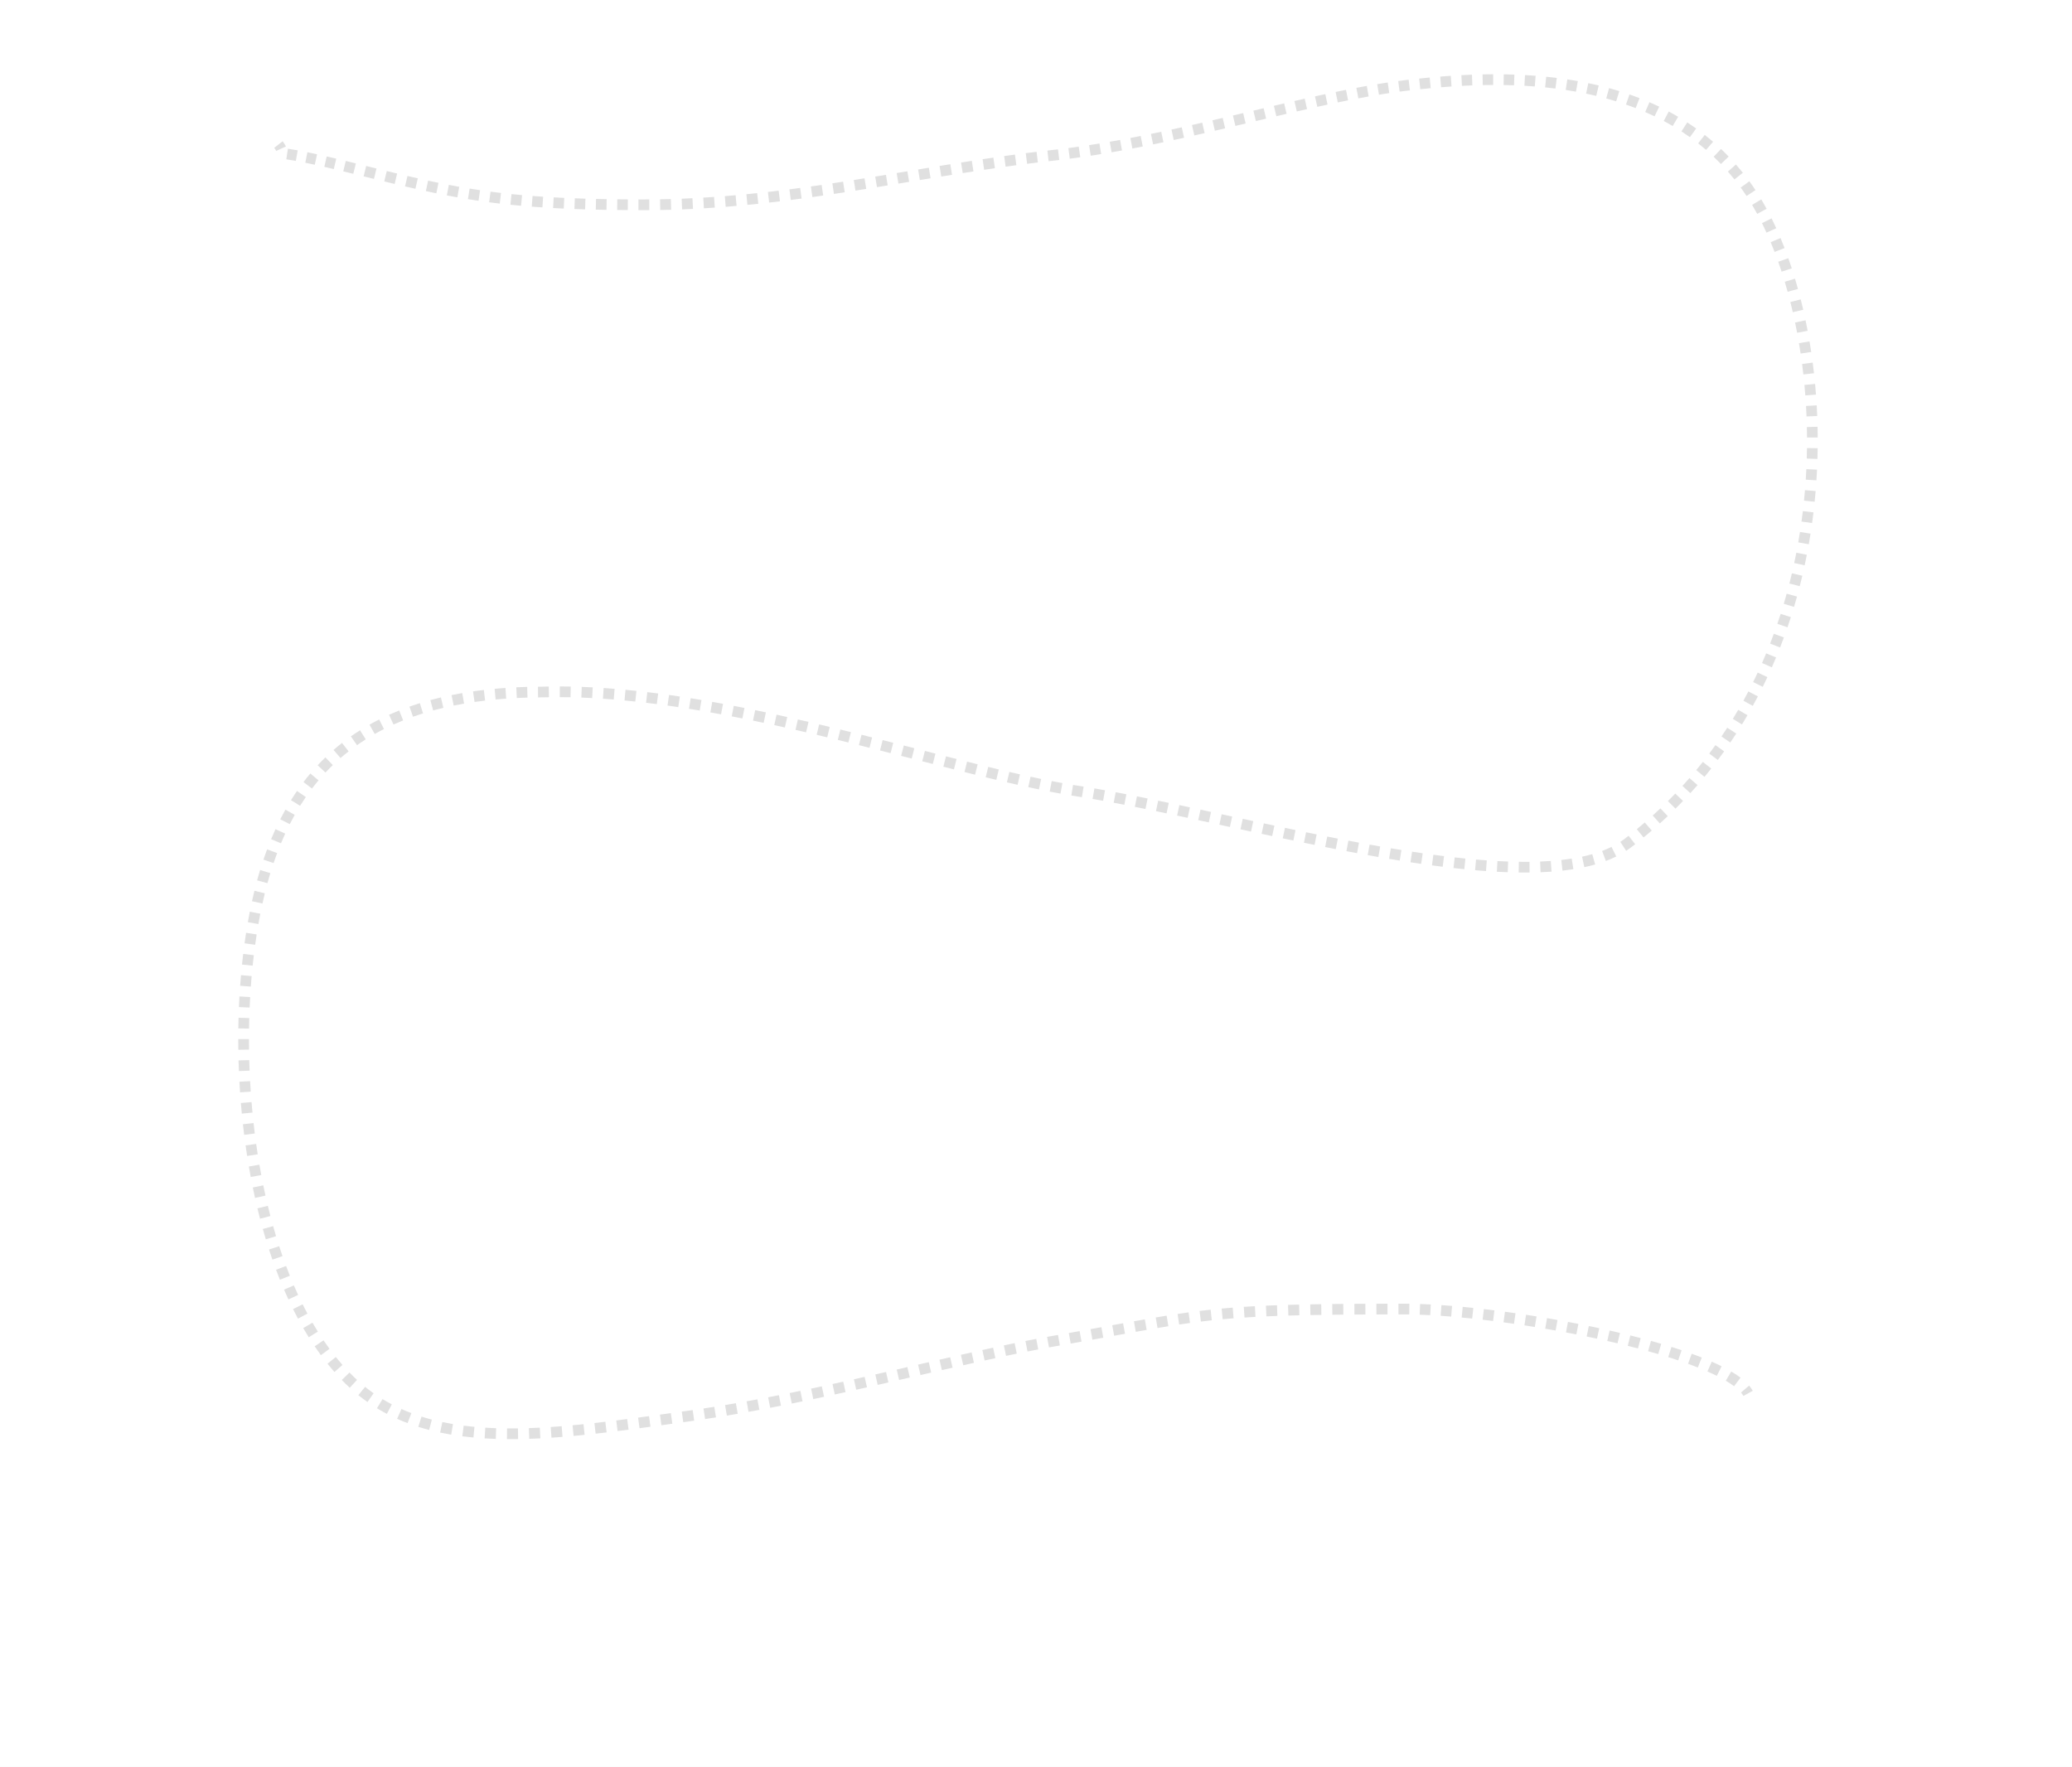
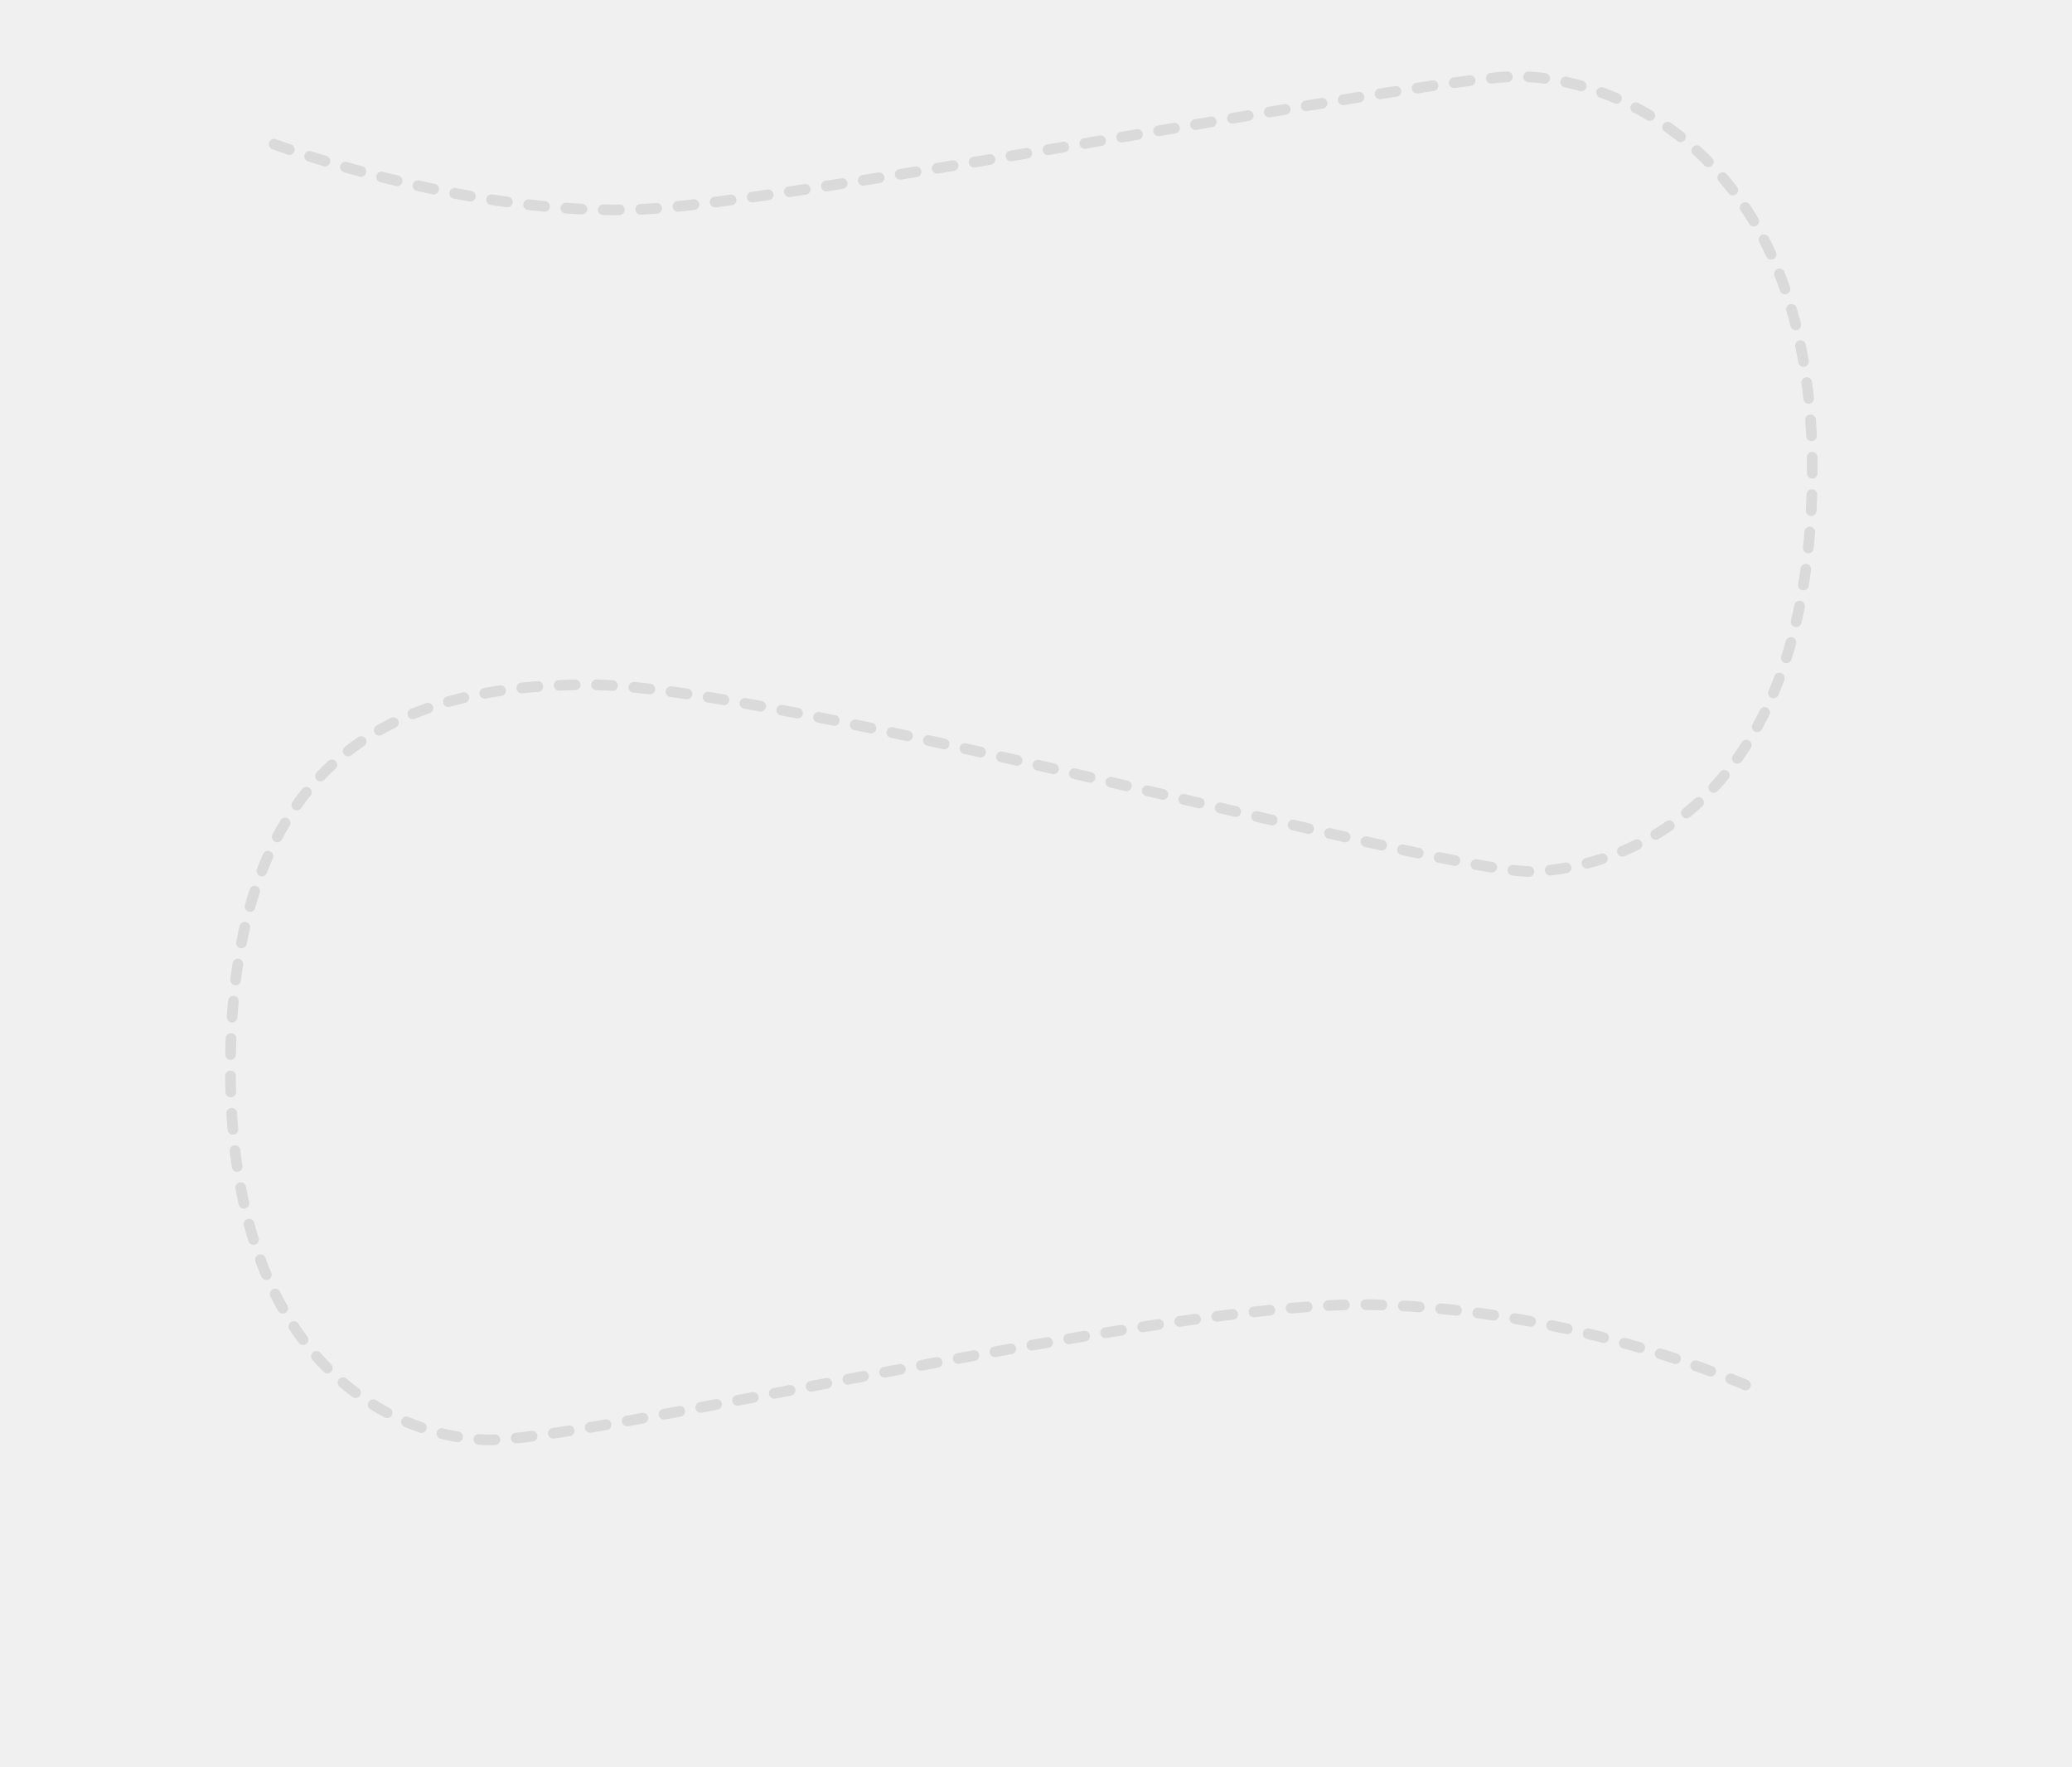
- <svg xmlns="http://www.w3.org/2000/svg" xmlns:xlink="http://www.w3.org/1999/xlink" width="774" height="660" viewBox="0 0 774 660" version="1.1">
-   <g id="Canvas" transform="translate(-7766 -1254)">
-     <g id="path">
-       <g id="Rectangle">
-         <use xlink:href="#path0_fill" transform="translate(7766 1254)" fill="#FFFFFF" />
-       </g>
-       <g id="Vector">
-         <use xlink:href="#path1_stroke" transform="translate(7857 1283.74)" fill="#E0E0E0" />
-       </g>
-     </g>
-   </g>
+ <svg xmlns="http://www.w3.org/2000/svg" width="774" height="660" viewBox="0 0 775 660" version="1.1">
  <defs>
    <path id="path0_fill" d="M 0 0L 774 0L 774 660L 0 660L 0 0Z" />
    <path id="path1_stroke" d="M 39.505 32.763L 39.026 34.705L 39.505 32.763ZM 302.505 28.262L 302.287 26.274L 302.505 28.262ZM 433.505 2.262L 433.746 4.248L 433.505 2.262ZM 562.005 40.764L 560.362 41.905L 560.362 41.905L 562.005 40.764ZM 517.005 285.264L 515.792 283.674L 515.792 283.674L 517.005 285.264ZM 311.505 265.762L 311.81 263.786L 311.505 265.762ZM 112.005 228.762L 112.005 230.762L 112.032 230.762L 112.06 230.761L 112.005 228.762ZM 7.505 297.764L 5.583 297.209L 7.505 297.764ZM 39.505 485.764L 40.906 484.336L 39.505 485.764ZM 302.505 471.264L 302.85 473.234L 302.505 471.264ZM 166.005 499.264L 166.279 501.245L 166.005 499.264ZM 11.431 25.497C 11.86 26.038 12.045 26.345 12.181 26.646L 15.811 24.966C 15.576 24.465 15.149 23.763 14.579 23.03L 11.431 25.497ZM 15.951 29.766C 16.768 29.89 17.896 30.068 19.499 30.361L 20.218 26.427C 18.569 26.125 17.381 25.937 16.552 25.811L 15.951 29.766ZM 23.035 31.047C 24.095 31.262 25.27 31.509 26.588 31.796L 27.439 27.887C 26.106 27.597 24.904 27.345 23.832 27.127L 23.035 31.047ZM 30.15 32.59C 31.254 32.843 32.428 33.115 33.687 33.413L 34.608 29.521C 33.342 29.221 32.152 28.945 31.041 28.691L 30.15 32.59ZM 37.221 34.263C 37.808 34.406 38.409 34.553 39.026 34.705L 39.984 30.822C 39.364 30.669 38.758 30.52 38.167 30.376L 37.221 34.263ZM 39.026 34.705C 39.68 34.867 40.328 35.027 40.97 35.185L 41.929 31.302C 41.287 31.143 40.639 30.983 39.984 30.822L 39.026 34.705ZM 44.827 36.138C 46.136 36.461 47.421 36.778 48.684 37.089L 49.639 33.204C 48.377 32.894 47.094 32.578 45.786 32.255L 44.827 36.138ZM 52.542 38.032C 53.854 38.351 55.147 38.664 56.419 38.968L 57.35 35.078C 56.082 34.775 54.796 34.464 53.487 34.146L 52.542 38.032ZM 60.299 39.886C 61.607 40.192 62.903 40.49 64.184 40.78L 65.066 36.878C 63.793 36.59 62.511 36.295 61.209 35.991L 60.299 39.886ZM 68.08 41.642C 69.389 41.926 70.694 42.202 71.991 42.468L 72.796 38.55C 71.51 38.286 70.225 38.014 68.927 37.733L 68.08 41.642ZM 75.912 43.248C 77.219 43.499 78.533 43.743 79.847 43.977L 80.548 40.039C 79.249 39.807 77.962 39.569 76.668 39.32L 75.912 43.248ZM 83.792 44.65C 85.098 44.862 86.422 45.068 87.752 45.264L 88.335 41.306C 87.02 41.113 85.727 40.912 84.435 40.702L 83.792 44.65ZM 91.716 45.817C 93.018 45.988 94.345 46.153 95.686 46.31L 96.15 42.337C 94.824 42.182 93.526 42.021 92.238 41.851L 91.716 45.817ZM 99.667 46.745C 100.971 46.879 102.305 47.006 103.656 47.126L 104.01 43.142C 102.672 43.023 101.365 42.898 100.074 42.766L 99.667 46.745ZM 107.638 47.455C 108.939 47.554 110.269 47.648 111.621 47.736L 111.88 43.745C 110.54 43.657 109.232 43.565 107.943 43.467L 107.638 47.455ZM 115.606 47.974C 116.907 48.046 118.238 48.112 119.592 48.174L 119.774 44.178C 118.429 44.117 117.116 44.051 115.824 43.98L 115.606 47.974ZM 123.579 48.338C 124.882 48.386 126.213 48.43 127.567 48.47L 127.685 44.472C 126.338 44.432 125.022 44.389 123.727 44.34L 123.579 48.338ZM 131.556 48.574C 132.861 48.604 134.194 48.63 135.549 48.653L 135.615 44.653C 134.266 44.631 132.946 44.605 131.647 44.575L 131.556 48.574ZM 139.544 48.709C 140.843 48.723 142.167 48.735 143.513 48.743L 143.539 44.743C 142.198 44.735 140.883 44.723 139.589 44.709L 139.544 48.709ZM 147.487 48.76C 148.154 48.761 148.827 48.762 149.505 48.762L 149.505 44.762C 148.829 44.762 148.16 44.761 147.495 44.76L 147.487 48.76ZM 149.505 48.762C 150.188 48.762 150.872 48.76 151.552 48.756L 151.529 44.756C 150.855 44.76 150.182 44.762 149.505 44.762L 149.505 48.762ZM 155.632 48.71C 156.995 48.687 158.357 48.656 159.71 48.618L 159.598 44.62C 158.256 44.657 156.915 44.688 155.564 44.71L 155.632 48.71ZM 163.792 48.481C 165.155 48.428 166.517 48.368 167.87 48.301L 167.673 44.306C 166.33 44.372 164.988 44.431 163.637 44.484L 163.792 48.481ZM 171.944 48.078C 173.304 47.997 174.663 47.909 176.014 47.815L 175.736 43.824C 174.395 43.918 173.055 44.005 171.706 44.085L 171.944 48.078ZM 180.08 47.511C 181.437 47.404 182.795 47.29 184.144 47.17L 183.791 43.186C 182.451 43.305 181.111 43.417 179.763 43.524L 180.08 47.511ZM 188.205 46.793C 189.559 46.661 190.914 46.523 192.261 46.381L 191.84 42.403C 190.501 42.544 189.163 42.681 187.817 42.812L 188.205 46.793ZM 196.312 45.936C 197.662 45.783 199.013 45.624 200.358 45.461L 199.877 41.49C 198.539 41.652 197.203 41.809 195.86 41.962L 196.312 45.936ZM 204.399 44.957C 205.746 44.785 207.094 44.608 208.436 44.427L 207.903 40.463C 206.567 40.642 205.232 40.818 203.891 40.99L 204.399 44.957ZM 212.47 43.873C 213.815 43.684 215.16 43.491 216.5 43.296L 215.923 39.338C 214.588 39.532 213.254 39.724 211.914 39.911L 212.47 43.873ZM 220.525 42.7C 221.866 42.499 223.208 42.294 224.546 42.087L 223.935 38.134C 222.601 38.34 221.267 38.544 219.93 38.745L 220.525 42.7ZM 228.563 41.459C 229.902 41.248 231.241 41.034 232.578 40.819L 231.943 36.87C 230.608 37.085 229.275 37.297 227.939 37.508L 228.563 41.459ZM 236.59 40.17C 237.926 39.952 239.263 39.732 240.599 39.512L 239.949 35.566C 238.615 35.785 237.281 36.004 235.946 36.222L 236.59 40.17ZM 244.606 38.851C 245.941 38.63 247.277 38.408 248.612 38.187L 247.957 34.24C 246.622 34.462 245.287 34.683 243.953 34.904L 244.606 38.851ZM 252.616 37.523C 253.95 37.302 255.284 37.082 256.62 36.862L 255.97 32.915C 254.634 33.135 253.298 33.356 251.963 33.577L 252.616 37.523ZM 260.623 36.206C 261.957 35.989 263.291 35.773 264.627 35.559L 263.992 31.609C 262.654 31.824 261.316 32.041 259.98 32.258L 260.623 36.206ZM 268.63 34.922C 269.963 34.711 271.297 34.503 272.634 34.297L 272.024 30.344C 270.684 30.55 269.344 30.76 268.007 30.97L 268.63 34.922ZM 276.639 33.688C 277.973 33.487 279.307 33.29 280.646 33.096L 280.071 29.137C 278.727 29.333 277.384 29.531 276.046 29.732L 276.639 33.688ZM 284.655 32.523C 285.991 32.336 287.326 32.153 288.667 31.973L 288.135 28.009C 286.788 28.189 285.441 28.374 284.1 28.562L 284.655 32.523ZM 292.68 31.447C 294.016 31.276 295.351 31.11 296.694 30.947L 296.213 26.976C 294.864 27.139 293.515 27.308 292.172 27.479L 292.68 31.447ZM 300.711 30.475C 301.381 30.399 302.051 30.324 302.723 30.25L 302.287 26.274C 301.61 26.349 300.933 26.424 300.259 26.501L 300.711 30.475ZM 302.723 30.25C 303.376 30.179 304.033 30.104 304.687 30.028L 304.223 26.055C 303.576 26.13 302.932 26.203 302.287 26.274L 302.723 30.25ZM 308.614 29.543C 309.916 29.374 311.227 29.195 312.533 29.01L 311.97 25.05C 310.676 25.233 309.389 25.409 308.098 25.576L 308.614 29.543ZM 316.444 28.431C 317.742 28.232 319.046 28.025 320.346 27.812L 319.699 23.864C 318.409 24.076 317.124 24.28 315.837 24.478L 316.444 28.431ZM 324.241 27.154C 325.535 26.929 326.833 26.697 328.127 26.46L 327.408 22.526C 326.122 22.761 324.841 22.989 323.556 23.212L 324.241 27.154ZM 332.006 25.735C 333.296 25.488 334.589 25.236 335.879 24.98L 335.099 21.057C 333.817 21.311 332.538 21.561 331.256 21.806L 332.006 25.735ZM 339.744 24.199C 341.031 23.934 342.319 23.665 343.604 23.393L 342.775 19.48C 341.496 19.751 340.22 20.017 338.939 20.28L 339.744 24.199ZM 347.458 22.567C 348.741 22.288 350.026 22.005 351.306 21.721L 350.438 17.816C 349.162 18.099 347.887 18.38 346.609 18.658L 347.458 22.567ZM 355.149 20.859C 356.43 20.569 357.71 20.277 358.987 19.983L 358.091 16.085C 356.817 16.378 355.543 16.669 354.266 16.958L 355.149 20.859ZM 362.822 19.096C 364.102 18.798 365.38 18.499 366.654 18.2L 365.739 14.306C 364.467 14.605 363.193 14.903 361.915 15.2L 362.822 19.096ZM 370.483 17.297C 371.762 16.995 373.038 16.692 374.31 16.391L 373.387 12.499C 372.115 12.8 370.841 13.102 369.563 13.405L 370.483 17.297ZM 378.135 15.483C 379.414 15.179 380.689 14.877 381.959 14.576L 381.037 10.684C 379.766 10.985 378.491 11.287 377.211 11.591L 378.135 15.483ZM 385.782 13.674C 387.061 13.373 388.335 13.074 389.604 12.778L 388.697 8.883C 387.425 9.179 386.147 9.478 384.865 9.78L 385.782 13.674ZM 393.428 11.893C 394.709 11.598 395.983 11.308 397.252 11.021L 396.371 7.12C 395.098 7.407 393.816 7.699 392.531 7.995L 393.428 11.893ZM 401.078 10.166C 402.363 9.883 403.638 9.605 404.907 9.332L 404.068 5.422C 402.792 5.695 401.506 5.976 400.216 6.261L 401.078 10.166ZM 408.739 8.523C 410.028 8.256 411.304 7.996 412.575 7.744L 411.795 3.82C 410.515 4.075 409.223 4.338 407.927 4.607L 408.739 8.523ZM 416.415 6.999C 417.709 6.754 418.987 6.52 420.26 6.294L 419.562 2.355C 418.277 2.583 416.977 2.822 415.673 3.068L 416.415 6.999ZM 424.11 5.636C 425.41 5.422 426.69 5.222 427.965 5.032L 427.377 1.075C 426.086 1.268 424.776 1.473 423.463 1.689L 424.11 5.636ZM 431.825 4.491C 432.47 4.406 433.108 4.325 433.746 4.248L 433.264 0.277C 432.615 0.356 431.959 0.439 431.304 0.525L 431.825 4.491ZM 433.746 4.248C 434.382 4.17 435.022 4.094 435.671 4.018L 435.207 0.045C 434.553 0.122 433.904 0.199 433.264 0.277L 433.746 4.248ZM 439.554 3.586C 440.83 3.451 442.122 3.321 443.439 3.197L 443.065 -0.785C 441.735 -0.66 440.42 -0.528 439.133 -0.392L 439.554 3.586ZM 447.327 2.857C 448.61 2.753 449.902 2.656 451.216 2.568L 450.948 -1.423C 449.619 -1.334 448.3 -1.235 447.004 -1.13L 447.327 2.857ZM 455.107 2.334C 456.395 2.266 457.688 2.208 458.999 2.159L 458.851 -1.838C 457.524 -1.789 456.2 -1.729 454.897 -1.66L 455.107 2.334ZM 462.892 2.047C 464.184 2.021 465.476 2.005 466.784 2.001L 466.772 -1.999C 465.445 -1.995 464.118 -1.979 462.81 -1.952L 462.892 2.047ZM 470.675 2.025C 471.968 2.045 473.258 2.077 474.562 2.122L 474.702 -1.875C 473.378 -1.921 472.049 -1.954 470.736 -1.975L 470.675 2.025ZM 478.445 2.298C 479.738 2.37 481.023 2.455 482.321 2.555L 482.63 -1.433C 481.309 -1.535 479.981 -1.623 478.667 -1.696L 478.445 2.298ZM 486.187 2.899C 487.475 3.028 488.751 3.172 490.04 3.333L 490.537 -0.636C 489.223 -0.8 487.898 -0.949 486.588 -1.081L 486.187 2.899ZM 493.879 3.863C 495.158 4.056 496.424 4.264 497.7 4.493L 498.404 0.555C 497.1 0.322 495.782 0.105 494.477 -0.092L 493.879 3.863ZM 501.5 5.227C 502.766 5.491 504.015 5.77 505.274 6.072L 506.206 2.182C 504.917 1.873 503.61 1.581 502.316 1.311L 501.5 5.227ZM 509.017 7.031C 510.263 7.372 511.488 7.728 512.723 8.11L 513.905 4.289C 512.637 3.897 511.348 3.522 510.071 3.173L 509.017 7.031ZM 516.388 9.313C 517.607 9.737 518.801 10.176 520.004 10.644L 521.455 6.916C 520.217 6.435 518.954 5.97 517.702 5.535L 516.388 9.313ZM 523.565 12.108C 524.747 12.62 525.901 13.147 527.064 13.707L 528.799 10.103C 527.6 9.525 526.373 8.965 525.156 8.438L 523.565 12.108ZM 530.493 15.444C 531.627 16.049 532.732 16.668 533.844 17.323L 535.874 13.876C 534.724 13.2 533.545 12.539 532.374 11.915L 530.493 15.444ZM 537.109 19.343C 538.185 20.042 539.23 20.754 540.28 21.505L 542.607 18.251C 541.52 17.474 540.401 16.712 539.288 15.989L 537.109 19.343ZM 543.346 23.804C 544.352 24.595 545.326 25.397 546.303 26.241L 548.918 23.214C 547.905 22.34 546.86 21.479 545.819 20.66L 543.346 23.804ZM 549.144 28.813C 550.071 29.692 550.967 30.581 551.865 31.515L 554.749 28.743C 553.819 27.776 552.857 26.821 551.896 25.91L 549.144 28.813ZM 554.461 34.345C 555.301 35.303 556.111 36.271 556.919 37.283L 560.045 34.787C 559.207 33.739 558.339 32.702 557.47 31.709L 554.461 34.345ZM 559.242 40.329C 559.621 40.85 559.991 41.37 560.362 41.905L 563.648 39.623C 563.263 39.069 562.868 38.514 562.475 37.974L 559.242 40.329ZM 560.362 41.905C 560.722 42.423 561.073 42.941 561.427 43.479L 564.767 41.278C 564.399 40.719 564.021 40.161 563.648 39.623L 560.362 41.905ZM 563.5 46.79C 564.151 47.883 564.781 48.993 565.41 50.154L 568.927 48.249C 568.279 47.053 567.609 45.873 566.937 44.744L 563.5 46.79ZM 567.2 53.61C 567.776 54.772 568.334 55.947 568.887 57.165L 572.529 55.51C 571.962 54.263 571.375 53.027 570.784 51.834L 567.2 53.61ZM 570.438 60.723C 570.938 61.917 571.421 63.122 571.899 64.362L 575.631 62.925C 575.144 61.658 574.639 60.401 574.128 59.18L 570.438 60.723ZM 573.259 68.042C 573.691 69.26 574.109 70.486 574.519 71.742L 578.321 70.499C 577.903 69.22 577.469 67.946 577.029 66.704L 573.259 68.042ZM 575.701 75.51C 576.072 76.747 576.43 77.989 576.78 79.257L 580.636 78.193C 580.28 76.903 579.91 75.617 579.531 74.359L 575.701 75.51ZM 577.79 83.077C 578.107 84.333 578.411 85.593 578.707 86.875L 582.605 85.977C 582.304 84.674 581.99 83.374 581.668 82.097L 577.79 83.077ZM 579.554 90.73C 579.82 92.002 580.073 93.277 580.317 94.572L 584.248 93.831C 584 92.516 583.739 91.203 583.469 89.911L 579.554 90.73ZM 581.011 98.455C 581.228 99.74 581.432 101.025 581.627 102.329L 585.583 101.738C 585.385 100.415 585.175 99.093 584.955 97.79L 581.011 98.455ZM 582.173 106.236C 582.342 107.529 582.498 108.822 582.645 110.131L 586.62 109.686C 586.471 108.359 586.31 107.03 586.139 105.719L 582.173 106.236ZM 583.048 114.057C 583.17 115.356 583.28 116.654 583.379 117.967L 587.368 117.665C 587.267 116.334 587.154 115.001 587.031 113.684L 583.048 114.057ZM 583.642 121.907C 583.717 123.21 583.781 124.511 583.834 125.825L 587.831 125.665C 587.777 124.332 587.712 122.997 587.635 121.676L 583.642 121.907ZM 583.958 129.775C 583.988 131.08 584.006 132.381 584.012 133.696L 588.012 133.675C 588.005 132.343 587.987 131.007 587.957 129.684L 583.958 129.775ZM 583.998 137.643C 583.982 138.95 583.954 140.253 583.915 141.568L 587.913 141.687C 587.953 140.355 587.981 139.018 587.998 137.693L 583.998 137.643ZM 583.762 145.507C 583.7 146.815 583.626 148.118 583.54 149.431L 587.532 149.692C 587.619 148.361 587.694 147.023 587.757 145.697L 583.762 145.507ZM 583.249 153.358C 583.14 154.665 583.02 155.966 582.888 157.277L 586.867 157.68C 587.002 156.351 587.125 155.014 587.235 153.689L 583.249 153.358ZM 582.456 161.186C 582.301 162.49 582.134 163.786 581.954 165.093L 585.916 165.64C 586.099 164.315 586.27 162.982 586.428 161.66L 582.456 161.186ZM 581.381 168.979C 581.177 170.278 580.963 171.569 580.735 172.868L 584.674 173.561C 584.906 172.243 585.126 170.916 585.333 169.599L 581.381 168.979ZM 580.019 176.728C 579.767 178.017 579.505 179.297 579.228 180.585L 583.139 181.426C 583.42 180.119 583.69 178.802 583.945 177.494L 580.019 176.728ZM 578.366 184.418C 578.066 185.695 577.755 186.963 577.429 188.238L 581.304 189.229C 581.635 187.934 581.955 186.63 582.26 185.333L 578.366 184.418ZM 576.417 192.037C 576.068 193.301 575.708 194.553 575.332 195.813L 579.165 196.957C 579.547 195.678 579.918 194.387 580.273 193.104L 576.417 192.037ZM 574.169 199.572C 573.769 200.82 573.36 202.055 572.933 203.297L 576.717 204.596C 577.15 203.334 577.572 202.06 577.978 200.793L 574.169 199.572ZM 571.618 207.005C 571.167 208.235 570.707 209.452 570.229 210.675L 573.955 212.13C 574.44 210.887 574.916 209.631 575.373 208.382L 571.618 207.005ZM 568.761 214.32C 568.258 215.531 567.746 216.728 567.216 217.93L 570.876 219.544C 571.415 218.321 571.944 217.085 572.455 215.854L 568.761 214.32ZM 565.593 221.505C 565.038 222.693 564.474 223.868 563.89 225.048L 567.476 226.82C 568.069 225.621 568.653 224.406 569.217 223.198L 565.593 221.505ZM 562.114 228.542C 561.507 229.705 560.89 230.853 560.254 232.006L 563.757 233.938C 564.404 232.765 565.041 231.577 565.66 230.394L 562.114 228.542ZM 558.323 235.415C 557.664 236.548 556.997 237.665 556.31 238.786L 559.72 240.877C 560.419 239.736 561.11 238.579 561.78 237.426L 558.323 235.415ZM 554.22 242.108C 553.51 243.206 552.794 244.289 552.056 245.375L 555.365 247.623C 556.116 246.517 556.858 245.395 557.58 244.277L 554.22 242.108ZM 549.807 248.604C 549.049 249.665 548.283 250.71 547.496 251.758L 550.695 254.16C 551.496 253.093 552.29 252.009 553.061 250.929L 549.807 248.604ZM 545.1 254.872C 544.29 255.897 543.474 256.907 542.636 257.918L 545.716 260.471C 546.57 259.44 547.416 258.394 548.24 257.349L 545.1 254.872ZM 540.099 260.906C 539.239 261.896 538.371 262.869 537.482 263.843L 540.435 266.54C 541.341 265.548 542.241 264.539 543.117 263.532L 540.099 260.906ZM 534.813 266.696C 533.906 267.642 532.993 268.572 532.057 269.502L 534.878 272.339C 535.83 271.391 536.777 270.427 537.7 269.464L 534.813 266.696ZM 529.248 272.229C 528.301 273.127 527.348 274.009 526.372 274.89L 529.053 277.859C 530.046 276.961 531.035 276.047 531.999 275.132L 529.248 272.229ZM 523.415 277.496C 522.431 278.344 521.442 279.175 520.429 280.005L 522.966 283.098C 523.997 282.252 525.022 281.391 526.025 280.528L 523.415 277.496ZM 517.359 282.464C 516.839 282.87 516.319 283.271 515.792 283.674L 518.218 286.854C 518.755 286.445 519.293 286.029 519.822 285.615L 517.359 282.464ZM 515.792 283.674C 515.297 284.052 514.811 284.395 514.277 284.746L 516.474 288.088C 517.065 287.7 517.665 287.275 518.218 286.854L 515.792 283.674ZM 510.991 286.618C 509.864 287.175 508.721 287.666 507.472 288.134L 508.875 291.88C 510.213 291.378 511.54 290.807 512.761 290.205L 510.991 286.618ZM 503.79 289.339C 502.559 289.69 501.313 289.998 499.992 290.281L 500.829 294.192C 502.212 293.896 503.587 293.556 504.885 293.187L 503.79 289.339ZM 496.116 290.997C 494.847 291.197 493.566 291.368 492.23 291.516L 492.673 295.492C 494.052 295.338 495.422 295.155 496.738 294.948L 496.116 290.997ZM 488.296 291.876C 486.99 291.971 485.675 292.044 484.318 292.097L 484.476 296.094C 485.865 296.039 487.246 295.963 488.586 295.866L 488.296 291.876ZM 480.336 292.197C 479.029 292.211 477.714 292.209 476.367 292.191L 476.313 296.191C 477.684 296.209 479.048 296.211 480.38 296.196L 480.336 292.197ZM 472.363 292.092C 471.045 292.046 469.72 291.986 468.371 291.913L 468.153 295.907C 469.521 295.981 470.884 296.043 472.222 296.09L 472.363 292.092ZM 464.387 291.661C 463.059 291.566 461.726 291.46 460.372 291.342L 460.025 295.327C 461.394 295.446 462.758 295.555 464.102 295.651L 464.387 291.661ZM 456.402 290.97C 455.078 290.836 453.75 290.694 452.406 290.542L 451.956 294.517C 453.312 294.67 454.665 294.815 456.001 294.949L 456.402 290.97ZM 448.421 290.068C 447.102 289.904 445.779 289.733 444.443 289.553L 443.909 293.517C 445.255 293.698 446.598 293.872 447.927 294.038L 448.421 290.068ZM 440.453 288.996C 439.137 288.806 437.819 288.611 436.49 288.408L 435.886 292.362C 437.223 292.566 438.558 292.764 439.883 292.955L 440.453 288.996ZM 432.502 287.783C 431.188 287.572 429.872 287.356 428.547 287.134L 427.886 291.079C 429.217 291.302 430.547 291.521 431.869 291.733L 432.502 287.783ZM 424.573 286.455C 423.257 286.226 421.941 285.993 420.618 285.755L 419.909 289.691C 421.237 289.931 422.565 290.166 423.887 290.396L 424.573 286.455ZM 416.653 285.03C 415.337 284.786 414.021 284.538 412.7 284.287L 411.952 288.216C 413.277 288.469 414.603 288.718 415.924 288.963L 416.653 285.03ZM 408.743 283.525C 407.427 283.268 406.111 283.009 404.792 282.747L 404.012 286.67C 405.334 286.933 406.658 287.194 407.978 287.451L 408.743 283.525ZM 400.841 281.954C 399.525 281.688 398.209 281.419 396.893 281.148L 396.087 285.067C 397.407 285.338 398.728 285.607 400.047 285.875L 400.841 281.954ZM 392.945 280.331C 391.629 280.057 390.315 279.781 389.001 279.504L 388.176 283.418C 389.492 283.696 390.811 283.972 392.129 284.247L 392.945 280.331ZM 385.054 278.668C 383.739 278.388 382.425 278.108 381.114 277.827L 380.275 281.738C 381.588 282.019 382.904 282.3 384.222 282.581L 385.054 278.668ZM 377.166 276.978C 375.851 276.694 374.539 276.41 373.23 276.127L 372.383 280.036C 373.693 280.32 375.006 280.604 376.323 280.888L 377.166 276.978ZM 369.278 275.27C 367.963 274.985 366.653 274.7 365.347 274.417L 364.498 278.326C 365.804 278.609 367.115 278.894 368.43 279.179L 369.278 275.27ZM 361.389 273.558C 360.071 273.273 358.759 272.989 357.453 272.707L 356.609 276.617C 357.914 276.899 359.225 277.182 360.542 277.468L 361.389 273.558ZM 353.495 271.855C 352.173 271.571 350.857 271.29 349.55 271.012L 348.717 274.924C 350.022 275.202 351.335 275.483 352.656 275.766L 353.495 271.855ZM 345.595 270.175C 344.266 269.896 342.945 269.62 341.634 269.348L 340.822 273.265C 342.129 273.536 343.445 273.811 344.771 274.09L 345.595 270.175ZM 337.688 268.536C 336.35 268.264 335.021 267.996 333.706 267.734L 332.924 271.657C 334.234 271.918 335.555 272.184 336.889 272.456L 337.688 268.536ZM 329.754 266.957C 328.41 266.696 327.078 266.442 325.764 266.195L 325.026 270.127C 326.334 270.372 327.654 270.624 328.992 270.884L 329.754 266.957ZM 321.776 265.462C 320.439 265.221 319.116 264.988 317.814 264.766L 317.139 268.708C 318.432 268.929 319.739 269.159 321.067 269.399L 321.776 265.462ZM 313.782 264.096C 313.12 263.99 312.461 263.886 311.81 263.786L 311.2 267.739C 311.845 267.838 312.492 267.94 313.148 268.046L 313.782 264.096ZM 311.81 263.786C 311.16 263.685 310.508 263.581 309.846 263.473L 309.198 267.42C 309.87 267.53 310.54 267.637 311.2 267.739L 311.81 263.786ZM 305.862 262.784C 304.553 262.547 303.229 262.298 301.878 262.034L 301.112 265.96C 302.475 266.226 303.826 266.481 305.15 266.721L 305.862 262.784ZM 297.916 261.236C 296.614 260.967 295.299 260.688 293.964 260.398L 293.115 264.307C 294.46 264.598 295.793 264.882 297.104 265.153L 297.916 261.236ZM 290.006 259.521C 288.697 259.226 287.377 258.923 286.04 258.612L 285.134 262.508C 286.477 262.82 287.81 263.126 289.126 263.423L 290.006 259.521ZM 282.096 257.682C 280.794 257.371 279.482 257.054 278.156 256.731L 277.209 260.618C 278.539 260.942 279.86 261.26 281.167 261.572L 282.096 257.682ZM 274.204 255.76C 272.898 255.437 271.584 255.109 270.259 254.777L 269.286 258.657C 270.614 258.99 271.934 259.319 273.242 259.643L 274.204 255.76ZM 266.325 253.786C 265.018 253.454 263.703 253.12 262.378 252.782L 261.39 256.658C 262.716 256.996 264.034 257.332 265.343 257.663L 266.325 253.786ZM 258.437 251.775C 257.133 251.44 255.821 251.104 254.502 250.765L 253.507 254.639C 254.827 254.978 256.139 255.315 257.445 255.649L 258.437 251.775ZM 250.553 249.75C 249.247 249.415 247.934 249.078 246.615 248.74L 245.622 252.614C 246.94 252.952 248.251 253.289 249.557 253.625L 250.553 249.75ZM 242.672 247.73C 241.36 247.394 240.042 247.058 238.719 246.722L 237.733 250.599C 239.055 250.935 240.371 251.27 241.682 251.605L 242.672 247.73ZM 234.779 245.724C 233.465 245.392 232.147 245.06 230.824 244.729L 229.853 248.61C 231.173 248.94 232.488 249.271 233.8 249.602L 234.779 245.724ZM 226.872 243.745C 225.557 243.42 224.238 243.095 222.916 242.771L 221.965 246.657C 223.284 246.98 224.598 247.303 225.91 247.628L 226.872 243.745ZM 218.95 241.808C 217.634 241.49 216.313 241.174 214.99 240.86L 214.066 244.752C 215.385 245.065 216.699 245.38 218.012 245.696L 218.95 241.808ZM 211.019 239.925C 209.698 239.617 208.372 239.311 207.047 239.007L 206.155 242.907C 207.476 243.209 208.794 243.513 210.111 243.821L 211.019 239.925ZM 203.068 238.107C 201.743 237.811 200.413 237.517 199.084 237.226L 198.23 241.134C 199.554 241.423 200.874 241.715 202.195 242.011L 203.068 238.107ZM 195.096 236.367C 193.766 236.084 192.433 235.804 191.101 235.529L 190.292 239.447C 191.618 239.72 192.94 239.998 194.264 240.279L 195.096 236.367ZM 187.101 234.716C 185.767 234.45 184.429 234.187 183.094 233.929L 182.336 237.857C 183.664 238.113 184.989 238.373 186.317 238.639L 187.101 234.716ZM 179.082 233.17C 177.743 232.922 176.4 232.678 175.061 232.44L 174.362 236.379C 175.693 236.615 177.021 236.856 178.353 237.103L 179.082 233.17ZM 171.038 231.743C 169.694 231.516 168.346 231.294 167.003 231.078L 166.371 235.028C 167.704 235.242 169.035 235.461 170.371 235.687L 171.038 231.743ZM 162.964 230.45C 161.616 230.247 160.265 230.05 158.92 229.861L 158.362 233.822C 159.697 234.009 161.029 234.204 162.368 234.406L 162.964 230.45ZM 154.863 229.311C 153.511 229.135 152.156 228.966 150.808 228.805L 150.336 232.777C 151.672 232.936 153.006 233.103 154.347 233.277L 154.863 229.311ZM 146.737 228.345C 145.378 228.199 144.016 228.062 142.664 227.934L 142.287 231.916C 143.627 232.043 144.964 232.178 146.311 232.322L 146.737 228.345ZM 138.588 227.575C 137.222 227.464 135.854 227.362 134.496 227.271L 134.228 231.262C 135.571 231.352 136.912 231.452 138.264 231.562L 138.588 227.575ZM 130.409 227.026C 129.041 226.955 127.669 226.894 126.31 226.844L 126.164 230.841C 127.507 230.89 128.847 230.95 130.2 231.021L 130.409 227.026ZM 122.206 226.729C 120.838 226.702 119.467 226.687 118.11 226.685L 118.103 230.685C 119.442 230.687 120.777 230.702 122.127 230.728L 122.206 226.729ZM 113.994 226.717C 113.313 226.729 112.628 226.744 111.95 226.763L 112.06 230.761C 112.728 230.743 113.393 230.728 114.064 230.716L 113.994 226.717ZM 112.005 226.762C 111.32 226.762 110.634 226.765 109.957 226.772L 109.994 230.771C 110.662 230.765 111.329 230.762 112.005 230.762L 112.005 226.762ZM 105.928 226.846C 104.559 226.885 103.196 226.937 101.86 227.002L 102.054 230.997C 103.369 230.933 104.691 230.883 106.041 230.845L 105.928 226.846ZM 97.808 227.241C 96.449 227.336 95.096 227.447 93.772 227.57L 94.143 231.552C 95.444 231.431 96.751 231.325 98.087 231.231L 97.808 227.241ZM 89.741 227.994C 88.378 228.154 87.022 228.332 85.698 228.523L 86.269 232.482C 87.567 232.294 88.871 232.124 90.208 231.966L 89.741 227.994ZM 81.677 229.159C 80.328 229.392 78.986 229.644 77.679 229.91L 78.476 233.83C 79.754 233.57 81.038 233.329 82.358 233.101L 81.677 229.159ZM 73.704 230.783C 72.372 231.098 71.046 231.435 69.758 231.786L 70.809 235.645C 72.064 235.304 73.325 234.983 74.625 234.676L 73.704 230.783ZM 65.832 232.93C 64.519 233.338 63.213 233.772 61.948 234.219L 63.281 237.99C 64.51 237.556 65.744 237.146 67.021 236.749L 65.832 232.93ZM 58.115 235.66C 56.839 236.17 55.568 236.709 54.343 237.26L 55.983 240.908C 57.169 240.374 58.362 239.869 59.599 239.375L 58.115 235.66ZM 50.64 239.024C 49.413 239.643 48.192 240.295 47.019 240.957L 48.985 244.441C 50.117 243.801 51.256 243.193 52.441 242.595L 50.64 239.024ZM 43.491 243.062C 42.329 243.794 41.174 244.563 40.068 245.339L 42.367 248.613C 43.432 247.865 44.504 247.151 45.623 246.446L 43.491 243.062ZM 36.763 247.788C 35.683 248.633 34.611 249.516 33.587 250.405L 36.21 253.425C 37.195 252.569 38.187 251.752 39.226 250.94L 36.763 247.788ZM 30.552 253.183C 29.567 254.132 28.593 255.122 27.664 256.115L 30.586 258.848C 31.479 257.892 32.381 256.976 33.328 256.063L 30.552 253.183ZM 24.932 259.192C 24.053 260.233 23.185 261.316 22.359 262.4L 25.541 264.824C 26.337 263.779 27.142 262.774 27.989 261.771L 24.932 259.192ZM 19.95 265.727C 19.18 266.846 18.423 268.004 17.703 269.162L 21.099 271.274C 21.795 270.155 22.502 269.075 23.245 267.995L 19.95 265.727ZM 15.616 272.692C 14.953 273.871 14.303 275.088 13.685 276.304L 17.251 278.116C 17.85 276.936 18.46 275.794 19.102 274.651L 15.616 272.692ZM 11.905 279.988C 11.342 281.214 10.793 282.474 10.27 283.733L 13.965 285.266C 14.473 284.04 14.993 282.848 15.54 281.657L 11.905 279.988ZM 8.773 287.531C 8.302 288.792 7.843 290.083 7.407 291.373L 11.197 292.652C 11.622 291.392 12.059 290.163 12.52 288.933L 8.773 287.531ZM 6.163 295.252C 5.967 295.898 5.772 296.556 5.583 297.209L 9.427 298.318C 9.611 297.678 9.798 297.048 9.99 296.415L 6.163 295.252ZM 5.583 297.209C 5.402 297.837 5.223 298.477 5.048 299.117L 8.906 300.172C 9.077 299.545 9.25 298.932 9.427 298.318L 5.583 297.209ZM 4.039 303.009C 3.726 304.284 3.422 305.593 3.132 306.909L 7.039 307.769C 7.324 306.476 7.617 305.214 7.924 303.962L 4.039 303.009ZM 2.319 310.813C 2.064 312.104 1.818 313.423 1.586 314.747L 5.525 315.44C 5.754 314.135 5.992 312.858 6.243 311.587L 2.319 310.813ZM 0.929 318.703C 0.727 319.997 0.534 321.315 0.352 322.636L 4.315 323.181C 4.494 321.878 4.682 320.596 4.882 319.319L 0.929 318.703ZM -0.157 326.596C -0.315 327.907 -0.463 329.239 -0.601 330.572L 3.378 330.983C 3.514 329.666 3.659 328.368 3.814 327.072L -0.157 326.596ZM -0.978 334.529C -1.093 335.843 -1.199 337.175 -1.294 338.507L 2.695 338.794C 2.79 337.477 2.893 336.176 3.007 334.877L -0.978 334.529ZM -1.551 342.488C -1.625 343.803 -1.691 345.133 -1.748 346.462L 2.249 346.631C 2.304 345.317 2.369 344.016 2.443 342.715L -1.551 342.488ZM -1.888 350.451C -1.925 351.77 -1.953 353.101 -1.972 354.43L 2.028 354.486C 2.046 353.171 2.074 351.868 2.11 350.563L -1.888 350.451ZM -2 358.413C -2 359.736 -1.991 361.071 -1.973 362.401L 2.026 362.347C 2.008 361.03 2 359.723 2 358.414L -2 358.413ZM -1.892 366.379C -1.856 367.702 -1.811 369.035 -1.757 370.364L 2.24 370.2C 2.186 368.886 2.142 367.58 2.106 366.27L -1.892 366.379ZM -1.567 374.34C -1.495 375.662 -1.413 376.992 -1.322 378.317L 2.668 378.044C 2.579 376.733 2.499 375.431 2.427 374.122L -1.567 374.34ZM -1.023 382.29C -0.915 383.61 -0.796 384.938 -0.669 386.258L 3.313 385.874C 3.187 384.568 3.071 383.268 2.963 381.962L -1.023 382.29ZM -0.259 390.221C -0.113 391.539 0.043 392.863 0.208 394.179L 4.177 393.681C 4.014 392.38 3.861 391.085 3.717 389.781L -0.259 390.221ZM 0.733 398.13C 0.917 399.444 1.112 400.763 1.316 402.072L 5.268 401.457C 5.067 400.163 4.876 398.873 4.694 397.574L 0.733 398.13ZM 1.96 406.008C 2.184 407.317 2.419 408.629 2.664 409.93L 6.595 409.191C 6.354 407.907 6.124 406.625 5.902 405.333L 1.96 406.008ZM 3.432 413.847C 3.699 415.15 3.978 416.456 4.265 417.748L 8.169 416.88C 7.886 415.605 7.614 414.332 7.351 413.045L 3.432 413.847ZM 5.164 421.635C 5.476 422.931 5.801 424.229 6.134 425.511L 10.006 424.505C 9.677 423.24 9.361 421.977 9.053 420.699L 5.164 421.635ZM 7.173 429.36C 7.533 430.646 7.907 431.933 8.29 433.203L 12.12 432.048C 11.743 430.798 11.38 429.548 11.025 428.281L 7.173 429.36ZM 9.483 437.017C 9.894 438.286 10.32 439.555 10.755 440.804L 14.532 439.489C 14.105 438.261 13.692 437.032 13.288 435.784L 9.483 437.017ZM 12.115 444.574C 12.582 445.825 13.066 447.075 13.559 448.302L 17.271 446.813C 16.788 445.608 16.321 444.402 15.862 443.174L 12.115 444.574ZM 15.098 452.003C 15.628 453.234 16.178 454.464 16.735 455.668L 20.365 453.987C 19.819 452.808 19.291 451.627 18.771 450.42L 15.098 452.003ZM 18.468 459.277C 19.067 460.479 19.687 461.68 20.314 462.85L 23.839 460.959C 23.226 459.816 22.634 458.67 22.049 457.494L 18.468 459.277ZM 22.272 466.365C 22.944 467.526 23.639 468.683 24.341 469.806L 27.733 467.686C 27.049 466.592 26.389 465.494 25.734 464.362L 22.272 466.365ZM 26.541 473.186C 27.297 474.302 28.081 475.413 28.871 476.485L 32.092 474.113C 31.326 473.073 30.587 472.027 29.853 470.943L 26.541 473.186ZM 31.33 479.683C 32.174 480.734 33.05 481.777 33.93 482.777L 36.933 480.135C 36.083 479.169 35.265 478.195 34.448 477.178L 31.33 479.683ZM 36.682 485.759C 37.148 486.24 37.628 486.723 38.104 487.191L 40.906 484.336C 40.448 483.887 40.004 483.439 39.555 482.976L 36.682 485.759ZM 38.104 487.191C 38.61 487.688 39.133 488.185 39.65 488.66L 42.359 485.717C 41.866 485.264 41.389 484.811 40.906 484.336L 38.104 487.191ZM 42.868 491.434C 43.97 492.323 45.12 493.188 46.263 493.991L 48.562 490.718C 47.472 489.953 46.428 489.167 45.379 488.32L 42.868 491.434ZM 49.819 496.318C 51.023 497.05 52.275 497.757 53.518 498.408L 55.373 494.864C 54.185 494.243 53.046 493.6 51.898 492.901L 49.819 496.318ZM 57.337 500.258C 58.615 500.829 59.939 501.373 61.254 501.871L 62.669 498.13C 61.407 497.653 60.192 497.153 58.969 496.606L 57.337 500.258ZM 65.251 503.256C 66.578 503.676 67.947 504.07 69.307 504.426L 70.318 500.556C 69.005 500.213 67.734 499.847 66.457 499.443L 65.251 503.256ZM 73.409 505.394C 74.765 505.681 76.157 505.944 77.543 506.176L 78.204 502.231C 76.859 502.006 75.551 501.759 74.238 501.481L 73.409 505.394ZM 81.698 506.789C 83.067 506.964 84.468 507.118 85.864 507.248L 86.234 503.265C 84.871 503.139 83.54 502.992 82.206 502.821L 81.698 506.789ZM 90.033 507.568C 91.407 507.653 92.807 507.718 94.205 507.765L 94.338 503.767C 92.967 503.721 91.624 503.658 90.278 503.576L 90.033 507.568ZM 98.374 507.85C 99.749 507.862 101.145 507.857 102.54 507.838L 102.484 503.838C 101.11 503.857 99.758 503.862 98.407 503.85L 98.374 507.85ZM 106.699 507.737C 108.072 507.691 109.462 507.631 110.852 507.56L 110.647 503.565C 109.273 503.636 107.918 503.694 106.564 503.74L 106.699 507.737ZM 114.997 507.314C 116.365 507.223 117.748 507.121 119.132 507.009L 118.812 503.022C 117.44 503.133 116.084 503.233 114.731 503.323L 114.997 507.314ZM 123.259 506.653C 124.624 506.527 126 506.392 127.379 506.251L 126.971 502.272C 125.602 502.412 124.245 502.545 122.892 502.669L 123.259 506.653ZM 131.493 505.81C 132.854 505.659 134.226 505.501 135.601 505.337L 135.129 501.365C 133.761 501.528 132.404 501.684 131.05 501.835L 131.493 505.81ZM 139.703 504.837C 141.063 504.667 142.431 504.493 143.802 504.315L 143.287 500.348C 141.92 500.525 140.562 500.699 139.208 500.868L 139.703 504.837ZM 147.896 503.775C 149.255 503.593 150.619 503.409 151.988 503.222L 151.447 499.259C 150.081 499.445 148.721 499.629 147.366 499.81L 147.896 503.775ZM 156.073 502.661C 157.428 502.473 158.789 502.285 160.154 502.095L 159.603 498.133C 158.239 498.323 156.88 498.511 155.525 498.698L 156.073 502.661ZM 164.234 501.528C 164.915 501.434 165.596 501.339 166.279 501.245L 165.731 497.282C 165.048 497.377 164.365 497.472 163.685 497.566L 164.234 501.528ZM 166.279 501.245C 166.957 501.151 167.637 501.055 168.315 500.958L 167.75 496.999C 167.075 497.095 166.404 497.189 165.731 497.282L 166.279 501.245ZM 172.388 500.359C 173.741 500.155 175.099 499.943 176.455 499.728L 175.826 495.777C 174.477 495.992 173.135 496.201 171.789 496.404L 172.388 500.359ZM 180.516 499.065C 181.866 498.84 183.22 498.609 184.571 498.375L 183.886 494.434C 182.542 494.667 181.201 494.896 179.858 495.12L 180.516 499.065ZM 188.62 497.657C 189.967 497.414 191.317 497.167 192.664 496.915L 191.93 492.983C 190.589 493.233 189.251 493.479 187.91 493.721L 188.62 497.657ZM 196.703 496.15C 198.047 495.892 199.394 495.629 200.737 495.364L 199.962 491.44C 198.623 491.704 197.287 491.965 195.948 492.222L 196.703 496.15ZM 204.766 494.558C 206.109 494.287 207.452 494.011 208.791 493.734L 207.981 489.817C 206.645 490.094 205.311 490.367 203.973 490.638L 204.766 494.558ZM 212.812 492.894C 214.152 492.611 215.492 492.326 216.828 492.039L 215.988 488.128C 214.655 488.414 213.322 488.698 211.986 488.98L 212.812 492.894ZM 220.84 491.17C 222.179 490.878 223.517 490.584 224.851 490.289L 223.987 486.383C 222.656 486.678 221.324 486.97 219.988 487.262L 220.84 491.17ZM 228.858 489.398C 230.196 489.098 231.532 488.798 232.862 488.497L 231.981 484.596C 230.652 484.896 229.321 485.195 227.985 485.494L 228.858 489.398ZM 236.864 487.59C 238.202 487.285 239.536 486.98 240.864 486.676L 239.971 482.777C 238.643 483.081 237.312 483.385 235.976 483.689L 236.864 487.59ZM 244.862 485.758C 246.199 485.451 247.531 485.144 248.858 484.838L 247.959 480.94C 246.633 481.246 245.301 481.553 243.965 481.86L 244.862 485.758ZM 252.852 483.916C 254.19 483.608 255.521 483.301 256.846 482.996L 255.948 479.098C 254.623 479.403 253.291 479.71 251.953 480.019L 252.852 483.916ZM 260.839 482.078C 262.177 481.771 263.508 481.467 264.832 481.165L 263.943 477.265C 262.618 477.567 261.284 477.872 259.945 478.179L 260.839 482.078ZM 268.826 480.259C 270.166 479.956 271.497 479.657 272.82 479.362L 271.949 475.458C 270.623 475.754 269.287 476.054 267.944 476.357L 268.826 480.259ZM 276.816 478.476C 278.16 478.181 279.491 477.89 280.815 477.605L 279.971 473.695C 278.644 473.981 277.304 474.273 275.957 474.569L 276.816 478.476ZM 284.816 476.751C 286.163 476.467 287.496 476.19 288.819 475.918L 288.016 472C 286.687 472.272 285.343 472.552 283.99 472.837L 284.816 476.751ZM 292.827 475.111C 294.179 474.843 295.514 474.584 296.838 474.332L 296.091 470.402C 294.759 470.655 293.409 470.918 292.05 471.187L 292.827 475.111ZM 300.852 473.589C 301.523 473.468 302.187 473.35 302.85 473.234L 302.16 469.293C 301.492 469.41 300.818 469.53 300.142 469.652L 300.852 473.589ZM 302.85 473.234C 303.549 473.111 304.239 472.99 304.921 472.87L 304.228 468.931C 303.547 469.05 302.858 469.171 302.16 469.293L 302.85 473.234ZM 308.966 472.155C 310.347 471.91 311.693 471.669 313.004 471.434L 312.298 467.497C 310.989 467.732 309.646 467.972 308.266 468.217L 308.966 472.155ZM 317.076 470.702C 318.469 470.45 319.822 470.205 321.138 469.967L 320.425 466.031C 319.109 466.27 317.757 466.514 316.366 466.765L 317.076 470.702ZM 325.193 469.231C 326.583 468.979 327.931 468.734 329.243 468.497L 328.531 464.561C 327.218 464.798 325.869 465.043 324.479 465.295L 325.193 469.231ZM 333.286 467.769C 334.675 467.521 336.023 467.282 337.339 467.051L 336.649 463.111C 335.328 463.342 333.974 463.583 332.582 463.832L 333.286 467.769ZM 341.396 466.351C 342.775 466.117 344.119 465.894 345.444 465.68L 344.806 461.731C 343.473 461.947 342.113 462.172 340.727 462.407L 341.396 466.351ZM 349.486 465.048C 350.852 464.842 352.195 464.648 353.54 464.462L 352.994 460.5C 351.636 460.687 350.267 460.885 348.89 461.093L 349.486 465.048ZM 357.595 463.933C 358.943 463.767 360.289 463.612 361.659 463.465L 361.232 459.488C 359.846 459.637 358.469 459.796 357.107 459.963L 357.595 463.933ZM 365.721 463.06C 367.055 462.937 368.405 462.823 369.796 462.715L 369.487 458.727C 368.082 458.836 366.703 458.953 365.354 459.077L 365.721 463.06ZM 373.887 462.426C 375.217 462.34 376.575 462.26 377.98 462.186L 377.768 458.191C 376.352 458.267 374.971 458.348 373.63 458.434L 373.887 462.426ZM 382.068 461.989C 383.396 461.931 384.757 461.878 386.165 461.828L 386.024 457.831C 384.608 457.881 383.231 457.935 381.894 457.993L 382.068 461.989ZM 390.27 461.697C 391.603 461.659 392.971 461.624 394.383 461.591L 394.291 457.592C 392.874 457.625 391.495 457.661 390.155 457.699L 390.27 461.697ZM 398.508 461.506C 399.838 461.482 401.202 461.46 402.604 461.439L 402.546 457.44C 401.14 457.46 399.769 457.483 398.435 457.507L 398.508 461.506ZM 406.7 461.387C 408.038 461.372 409.407 461.358 410.811 461.346L 410.777 457.346C 409.37 457.358 407.995 457.372 406.655 457.387L 406.7 461.387ZM 414.951 461.315C 416.29 461.307 417.658 461.299 419.058 461.293L 419.04 457.293C 417.638 457.299 416.267 457.307 414.926 457.315L 414.951 461.315ZM 423.156 461.278C 424.512 461.274 425.895 461.271 427.307 461.268L 427.301 457.268C 425.887 457.271 424.501 457.274 423.144 457.278L 423.156 461.278ZM 431.399 461.264C 432.094 461.264 432.796 461.264 433.505 461.264L 433.505 457.264C 432.796 457.264 432.093 457.264 431.397 457.264L 431.399 461.264ZM 433.505 461.264C 434.136 461.264 434.772 461.268 435.427 461.276L 435.478 457.276C 434.811 457.268 434.149 457.264 433.505 457.264L 433.505 461.264ZM 439.338 461.37C 440.613 461.415 441.914 461.472 443.255 461.543L 443.466 457.549C 442.108 457.477 440.771 457.418 439.477 457.373L 439.338 461.37ZM 447.173 461.781C 448.459 461.869 449.762 461.967 451.093 462.076L 451.42 458.09C 450.076 457.979 448.746 457.879 447.446 457.79L 447.173 461.781ZM 455.015 462.422C 456.308 462.544 457.612 462.674 458.936 462.814L 459.355 458.836C 458.02 458.695 456.694 458.562 455.39 458.44L 455.015 462.422ZM 462.842 463.246C 464.134 463.395 465.432 463.552 466.745 463.717L 467.243 459.748C 465.921 459.582 464.603 459.423 463.302 459.272L 462.842 463.246ZM 470.648 464.225C 471.944 464.4 473.242 464.581 474.551 464.769L 475.121 460.81C 473.803 460.62 472.487 460.437 471.183 460.261L 470.648 464.225ZM 478.45 465.348C 479.744 465.545 481.038 465.749 482.338 465.959L 482.975 462.01C 481.667 461.798 480.357 461.593 479.054 461.394L 478.45 465.348ZM 486.222 466.603C 487.517 466.823 488.809 467.048 490.103 467.28L 490.808 463.343C 489.505 463.11 488.197 462.881 486.894 462.659L 486.222 466.603ZM 493.976 467.99C 495.27 468.233 496.556 468.481 497.843 468.734L 498.616 464.809C 497.32 464.554 496.017 464.304 494.715 464.059L 493.976 467.99ZM 501.704 469.513C 502.997 469.78 504.278 470.05 505.557 470.327L 506.403 466.417C 505.115 466.139 503.814 465.864 502.513 465.595L 501.704 469.513ZM 509.397 471.177C 510.684 471.469 511.956 471.765 513.222 472.066L 514.148 468.175C 512.872 467.871 511.579 467.571 510.282 467.277L 509.397 471.177ZM 517.05 472.999C 518.337 473.321 519.605 473.646 520.862 473.977L 521.88 470.109C 520.61 469.774 519.319 469.443 518.02 469.119L 517.05 472.999ZM 524.656 475.002C 525.936 475.358 527.189 475.716 528.428 476.081L 529.557 472.243C 528.304 471.874 527.021 471.508 525.726 471.148L 524.656 475.002ZM 532.176 477.218C 533.448 477.616 534.682 478.016 535.896 478.422L 537.167 474.63C 535.934 474.217 534.661 473.805 533.371 473.401L 532.176 477.218ZM 539.583 479.706C 540.845 480.163 542.053 480.619 543.229 481.084L 544.699 477.364C 543.494 476.888 542.232 476.411 540.944 475.945L 539.583 479.706ZM 546.82 482.577C 548.063 483.122 549.218 483.66 550.323 484.213L 552.11 480.634C 550.956 480.058 549.712 479.478 548.426 478.914L 546.82 482.577ZM 553.676 486.027C 554.852 486.722 555.855 487.385 556.768 488.078L 559.183 484.889C 558.167 484.121 556.975 483.331 555.713 482.584L 553.676 486.027ZM 559.352 490.446C 559.749 490.912 560.012 491.284 560.253 491.727L 563.757 489.8C 563.406 489.167 562.914 488.465 562.401 487.858L 559.352 490.446Z" />
  </defs>
+   <path style="fill: none; paint-order: fill markers; stroke-linecap: round; stroke-width: 4; stroke-dasharray: 6, 8; stroke: rgb(219, 218, 218);" d="M 102.568 53.514 C 102.568 53.514 181.351 83.243 248.243 77.297 C 315.135 71.351 529.189 29.73 564.865 28.243 C 600.541 26.756 679.324 55 677.838 178.378 C 676.352 301.756 606.487 324.054 573.784 325.541 C 541.081 327.028 291.351 255.676 220 255.676 C 148.649 255.676 87.703 282.432 86.216 395.405 C 84.729 508.378 145.676 536.622 181.351 538.108 C 217.026 539.594 434.054 486.081 512.838 487.568 C 591.622 489.055 655.541 518.784 655.541 518.784" />
</svg>
